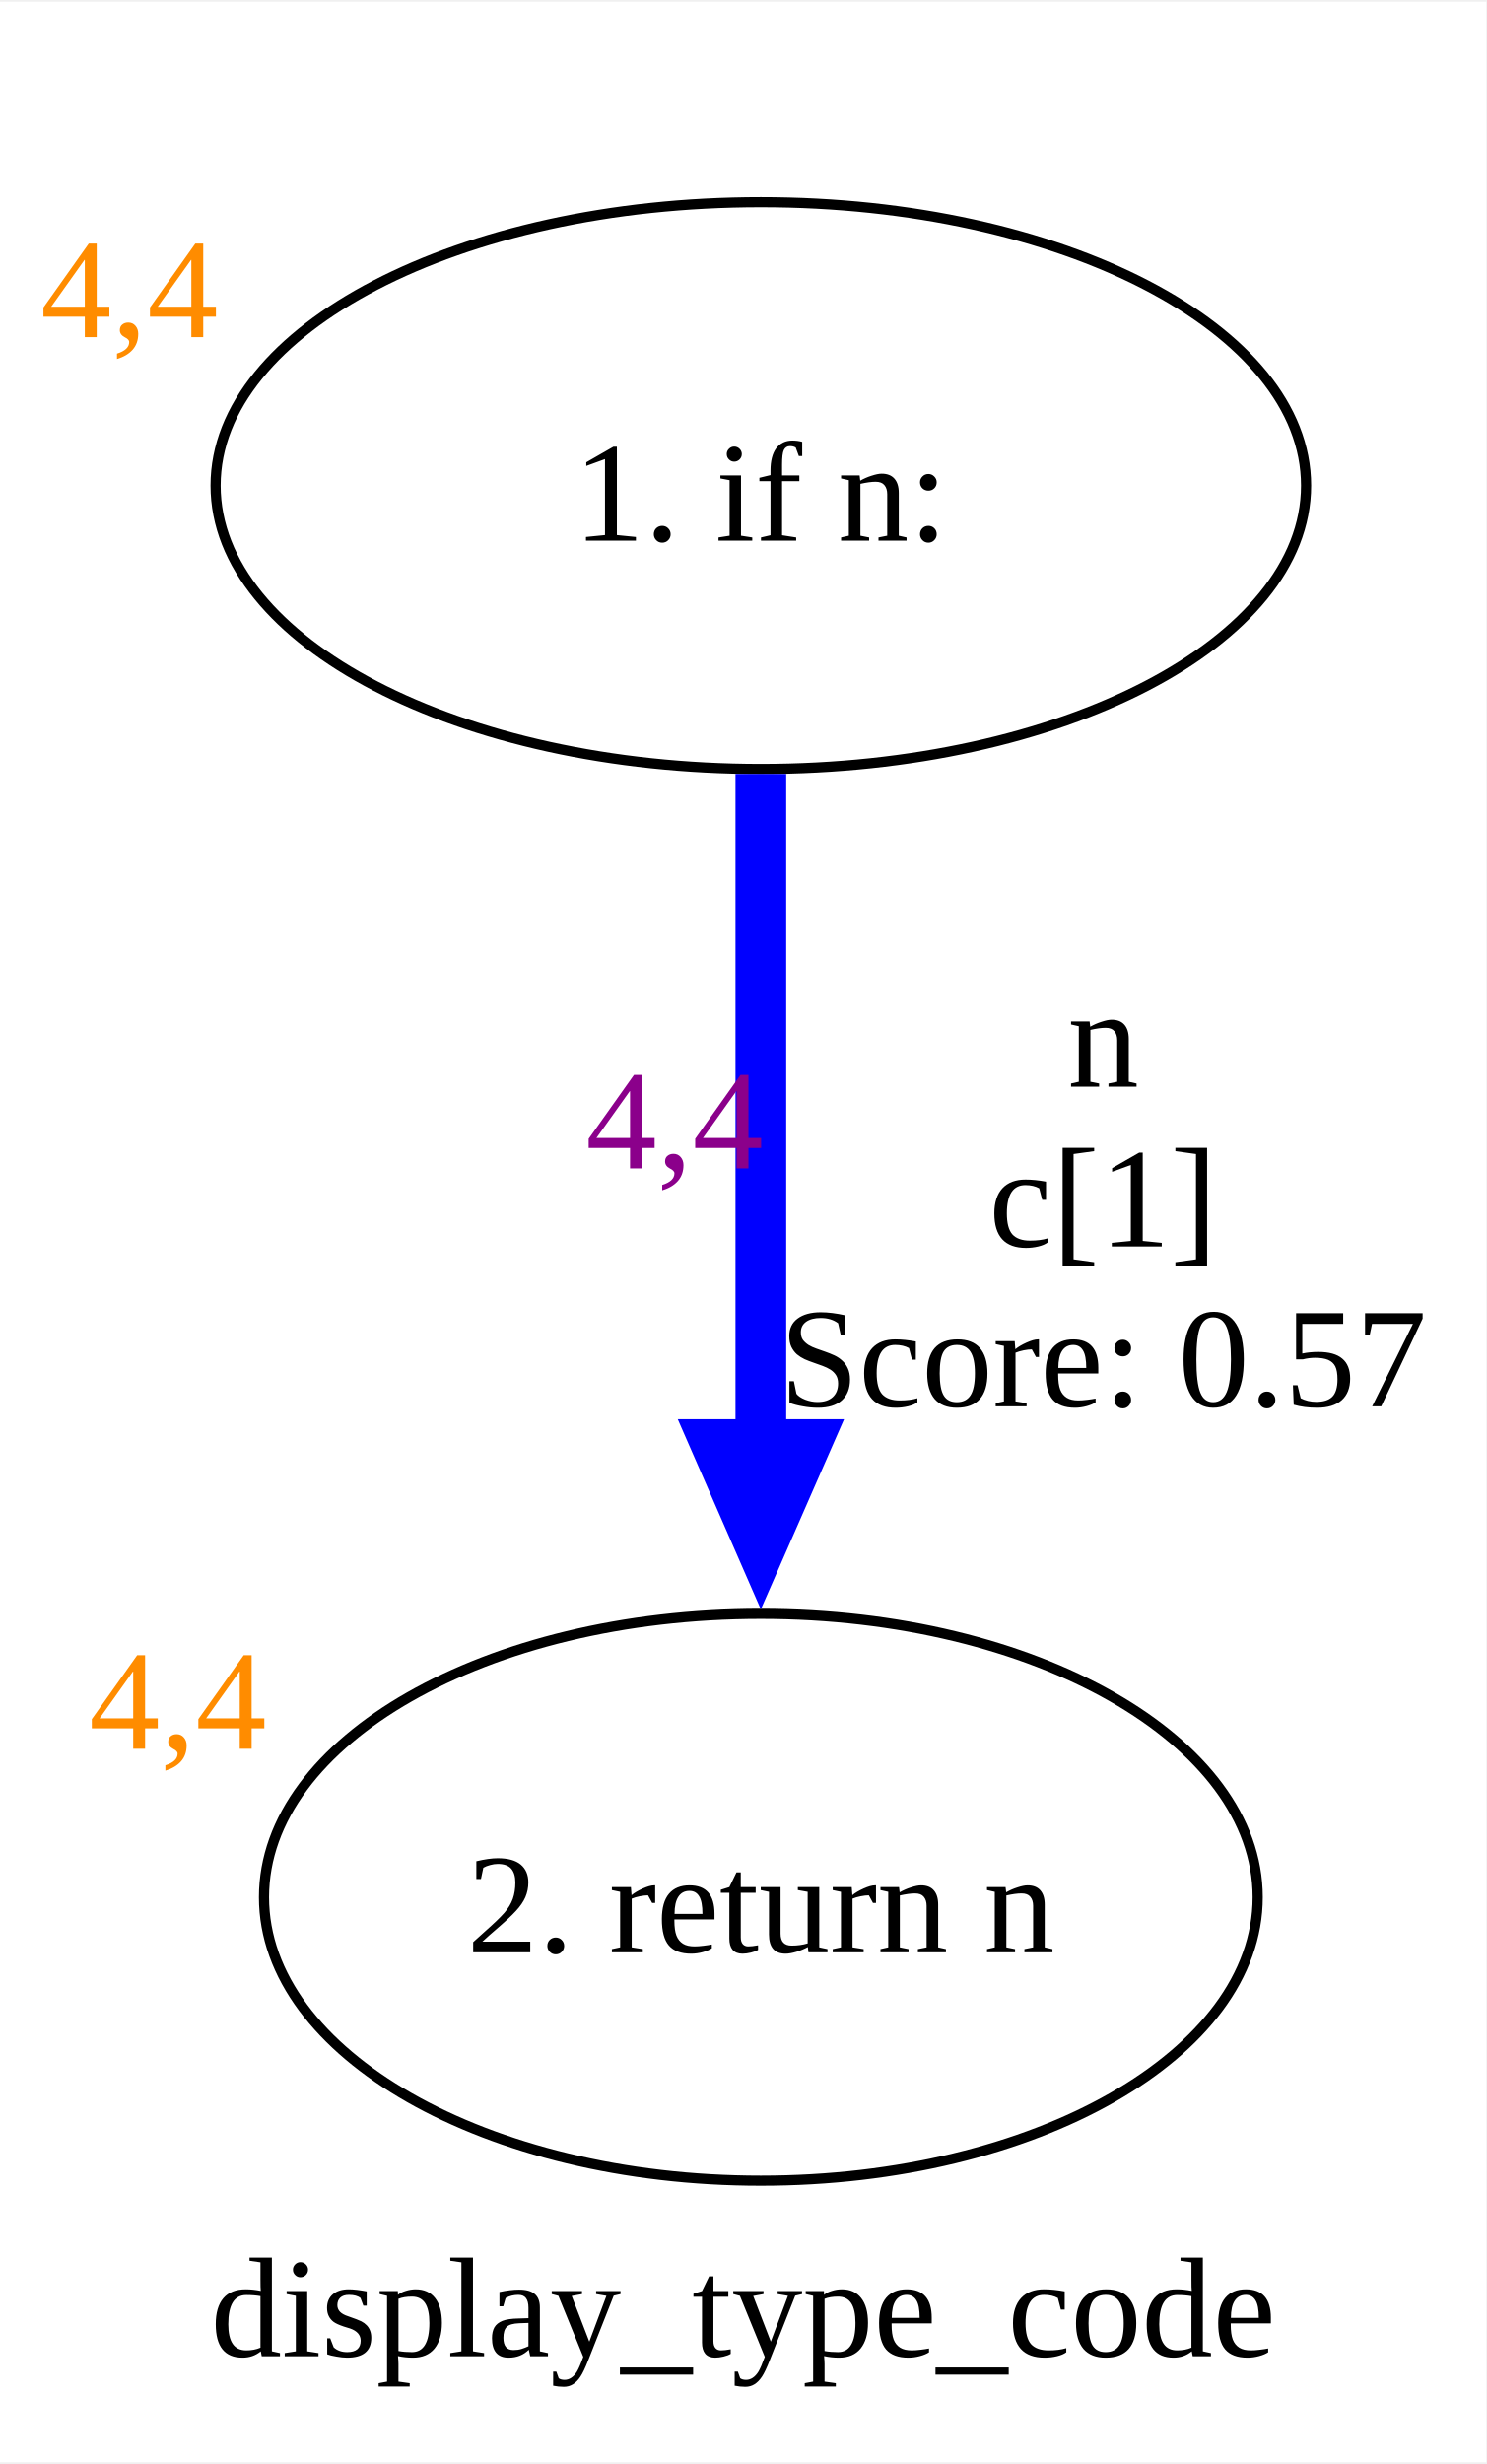
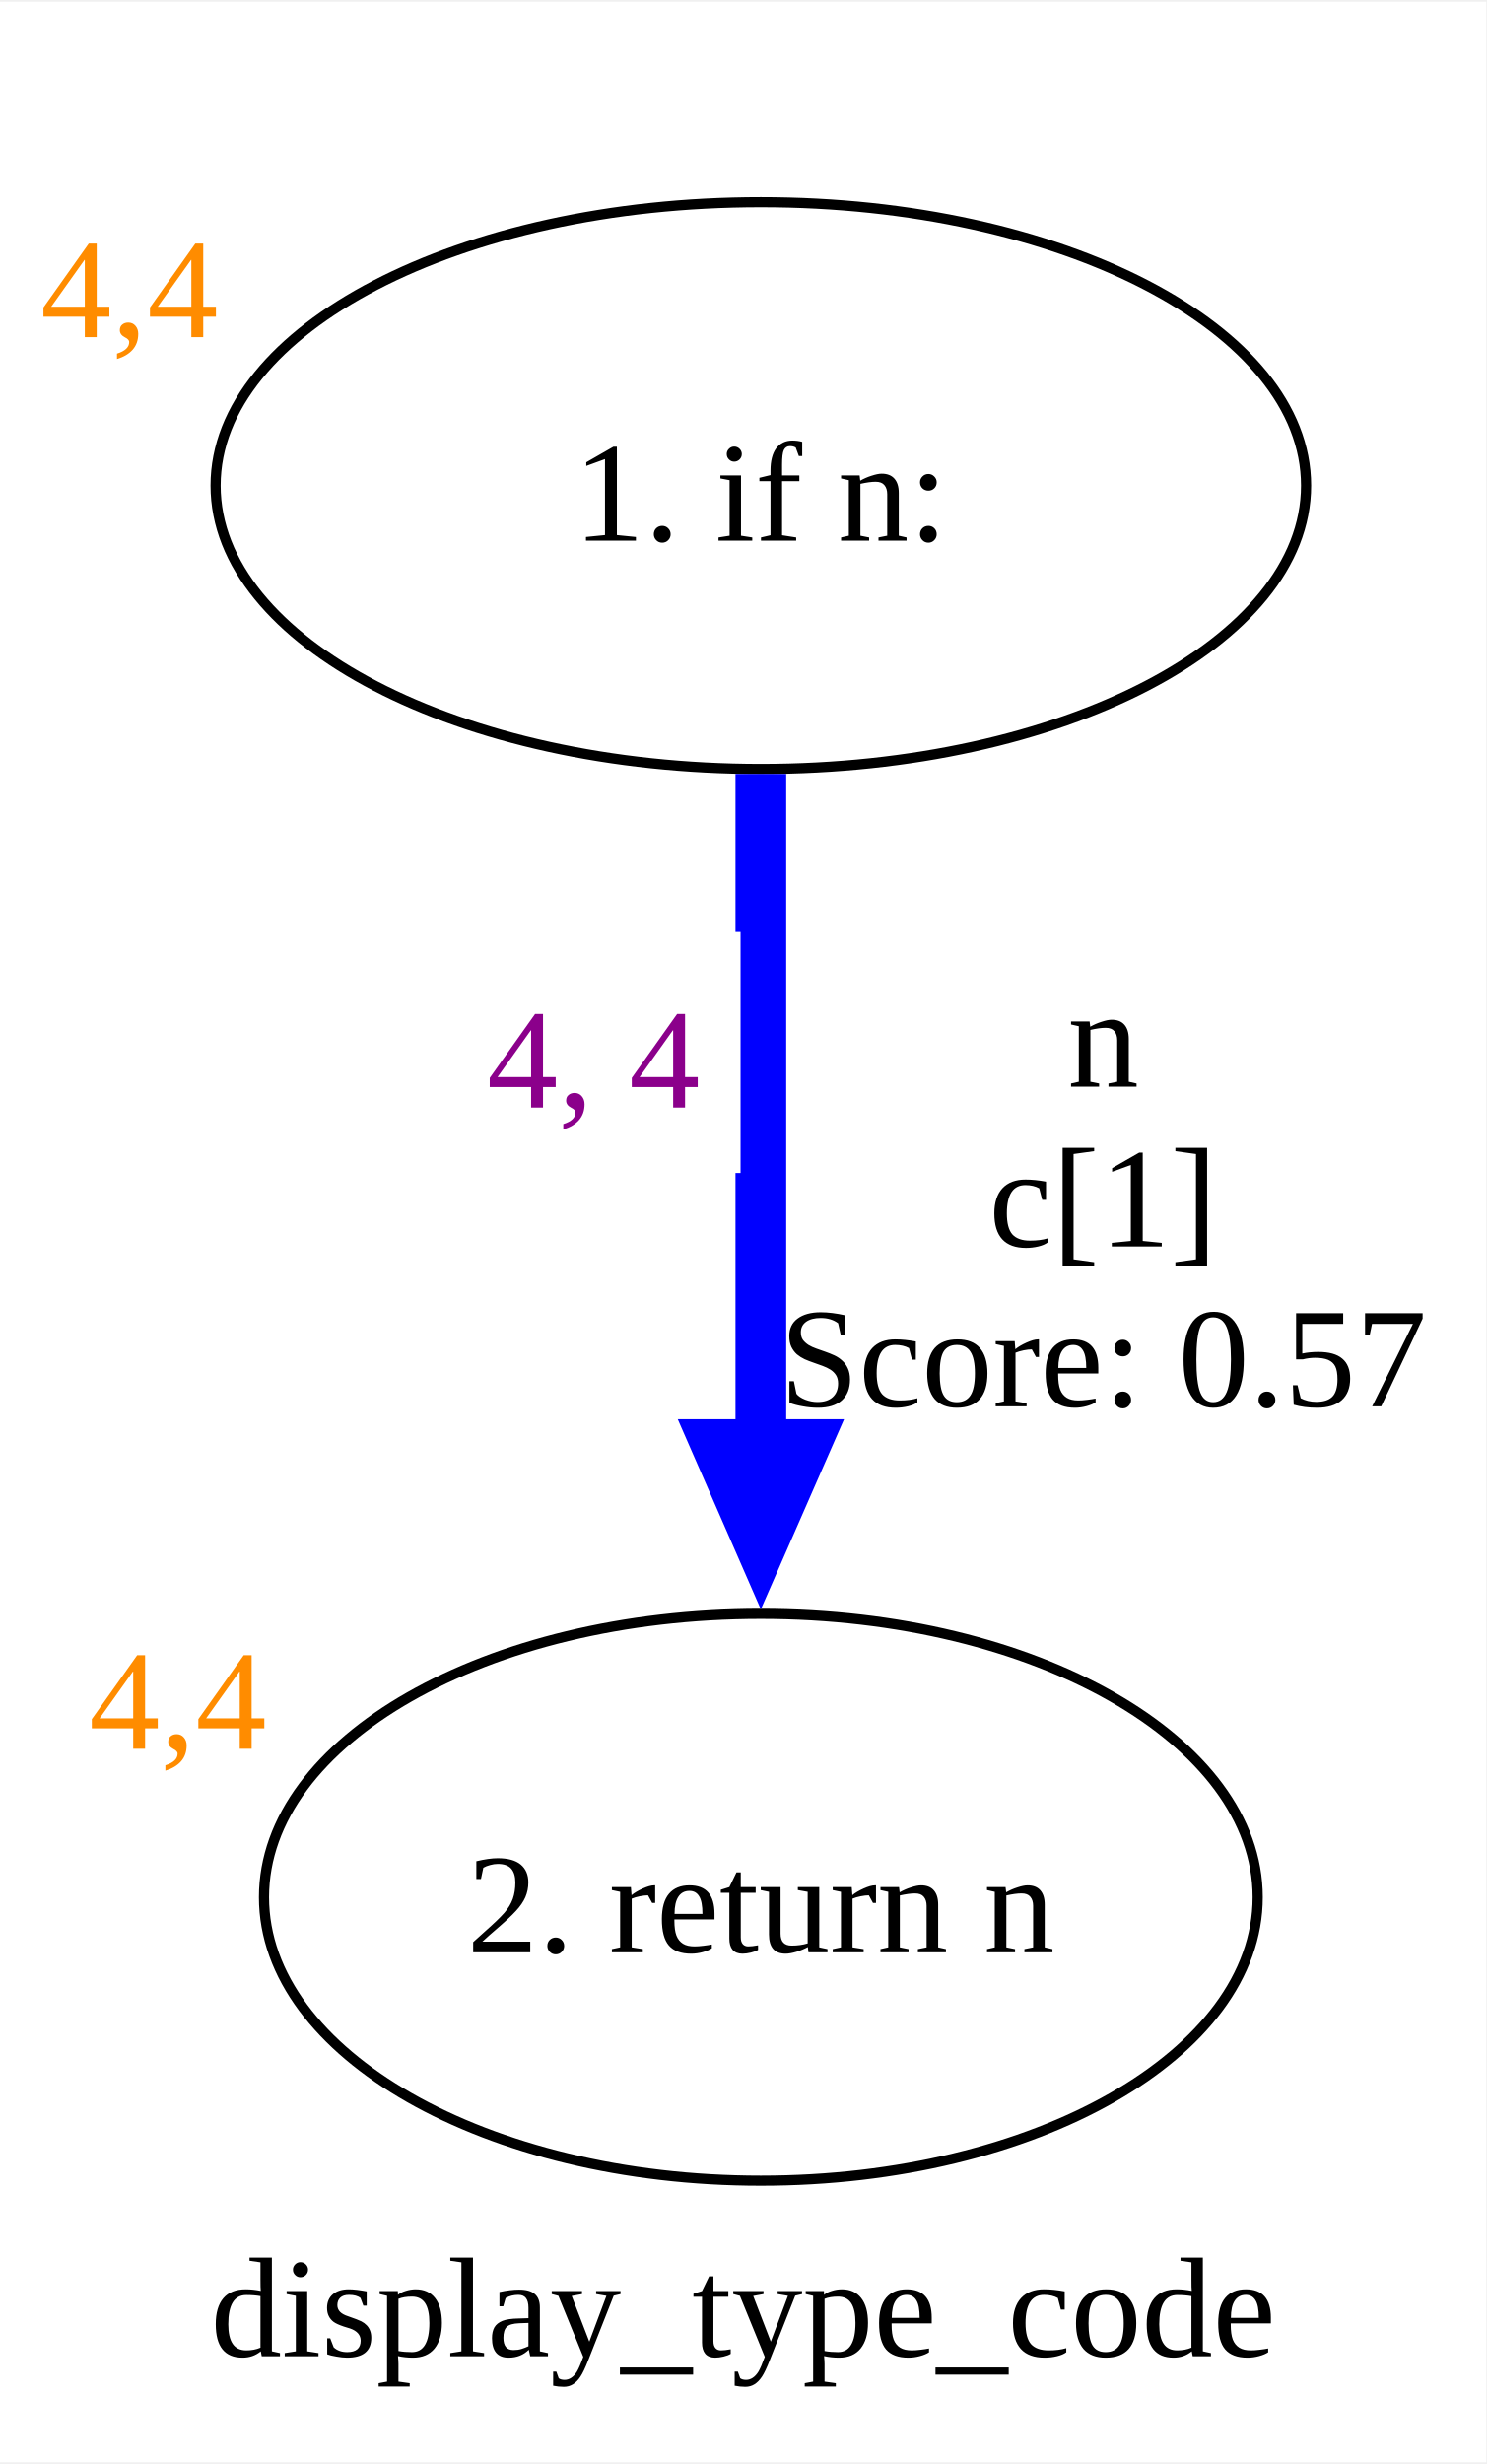
<svg xmlns="http://www.w3.org/2000/svg" width="146pt" height="242pt" viewBox="0.00 0.00 146.49 242.47">
  <g id="graph0" class="graph" transform="scale(1 1) rotate(0) translate(4 238.47)">
    <polygon fill="white" stroke="none" points="-4,4 -4,-238.47 142.49,-238.47 142.49,4 -4,4" />
    <text text-anchor="middle" x="69.25" y="-6.45" font-family="Times New Roman,serif" font-size="14.00">display_type_code</text>
    <g id="node1" class="node">
      <ellipse fill="none" stroke="black" cx="70.99" cy="-190.79" rx="53.74" ry="27.93" />
      <text text-anchor="middle" x="70.99" y="-185.37" font-family="Times New Roman,serif" font-size="14.00">1. if n:</text>
      <text text-anchor="start" x="0" y="-205.42" font-family="Times New Roman,serif" font-size="14.00" fill="darkorange">4,4</text>
    </g>
    <g id="node2" class="node">
      <ellipse fill="none" stroke="black" cx="70.99" cy="-51.68" rx="48.97" ry="27.93" />
      <text text-anchor="middle" x="70.99" y="-46.26" font-family="Times New Roman,serif" font-size="14.00">2. return n</text>
      <text text-anchor="start" x="4.77" y="-66.31" font-family="Times New Roman,serif" font-size="14.00" fill="darkorange">4,4</text>
    </g>
    <g id="edge1" class="edge">
      <path fill="none" stroke="blue" stroke-width="5" d="M70.99,-162.37C70.99,-143.41 70.99,-117.79 70.99,-96.07" />
      <polygon fill="blue" stroke="blue" stroke-width="5" points="75.37,-96.29 70.99,-86.29 66.62,-96.29 75.37,-96.29" />
      <text text-anchor="middle" x="104.74" y="-131.56" font-family="Times New Roman,serif" font-size="14.00">n</text>
      <text text-anchor="middle" x="104.74" y="-115.81" font-family="Times New Roman,serif" font-size="14.00">c[1]</text>
      <text text-anchor="middle" x="104.74" y="-100.06" font-family="Times New Roman,serif" font-size="14.00"> Score: 0.57</text>
-       <text text-anchor="start" x="53.74" y="-123.5" font-family="Times New Roman,serif" font-size="14.00" fill="darkmagenta">4,4</text>
+       <polygon fill="white" stroke="none" points="39.99,-123.05 39.99,-146.8 68.99,-146.8 68.99,-123.05 39.99,-123.05" />
+       <text text-anchor="start" x="43.99" y="-129.5" font-family="Times New Roman,serif" font-size="14.00" fill="darkmagenta">4, 4</text>
    </g>
  </g>
</svg>
